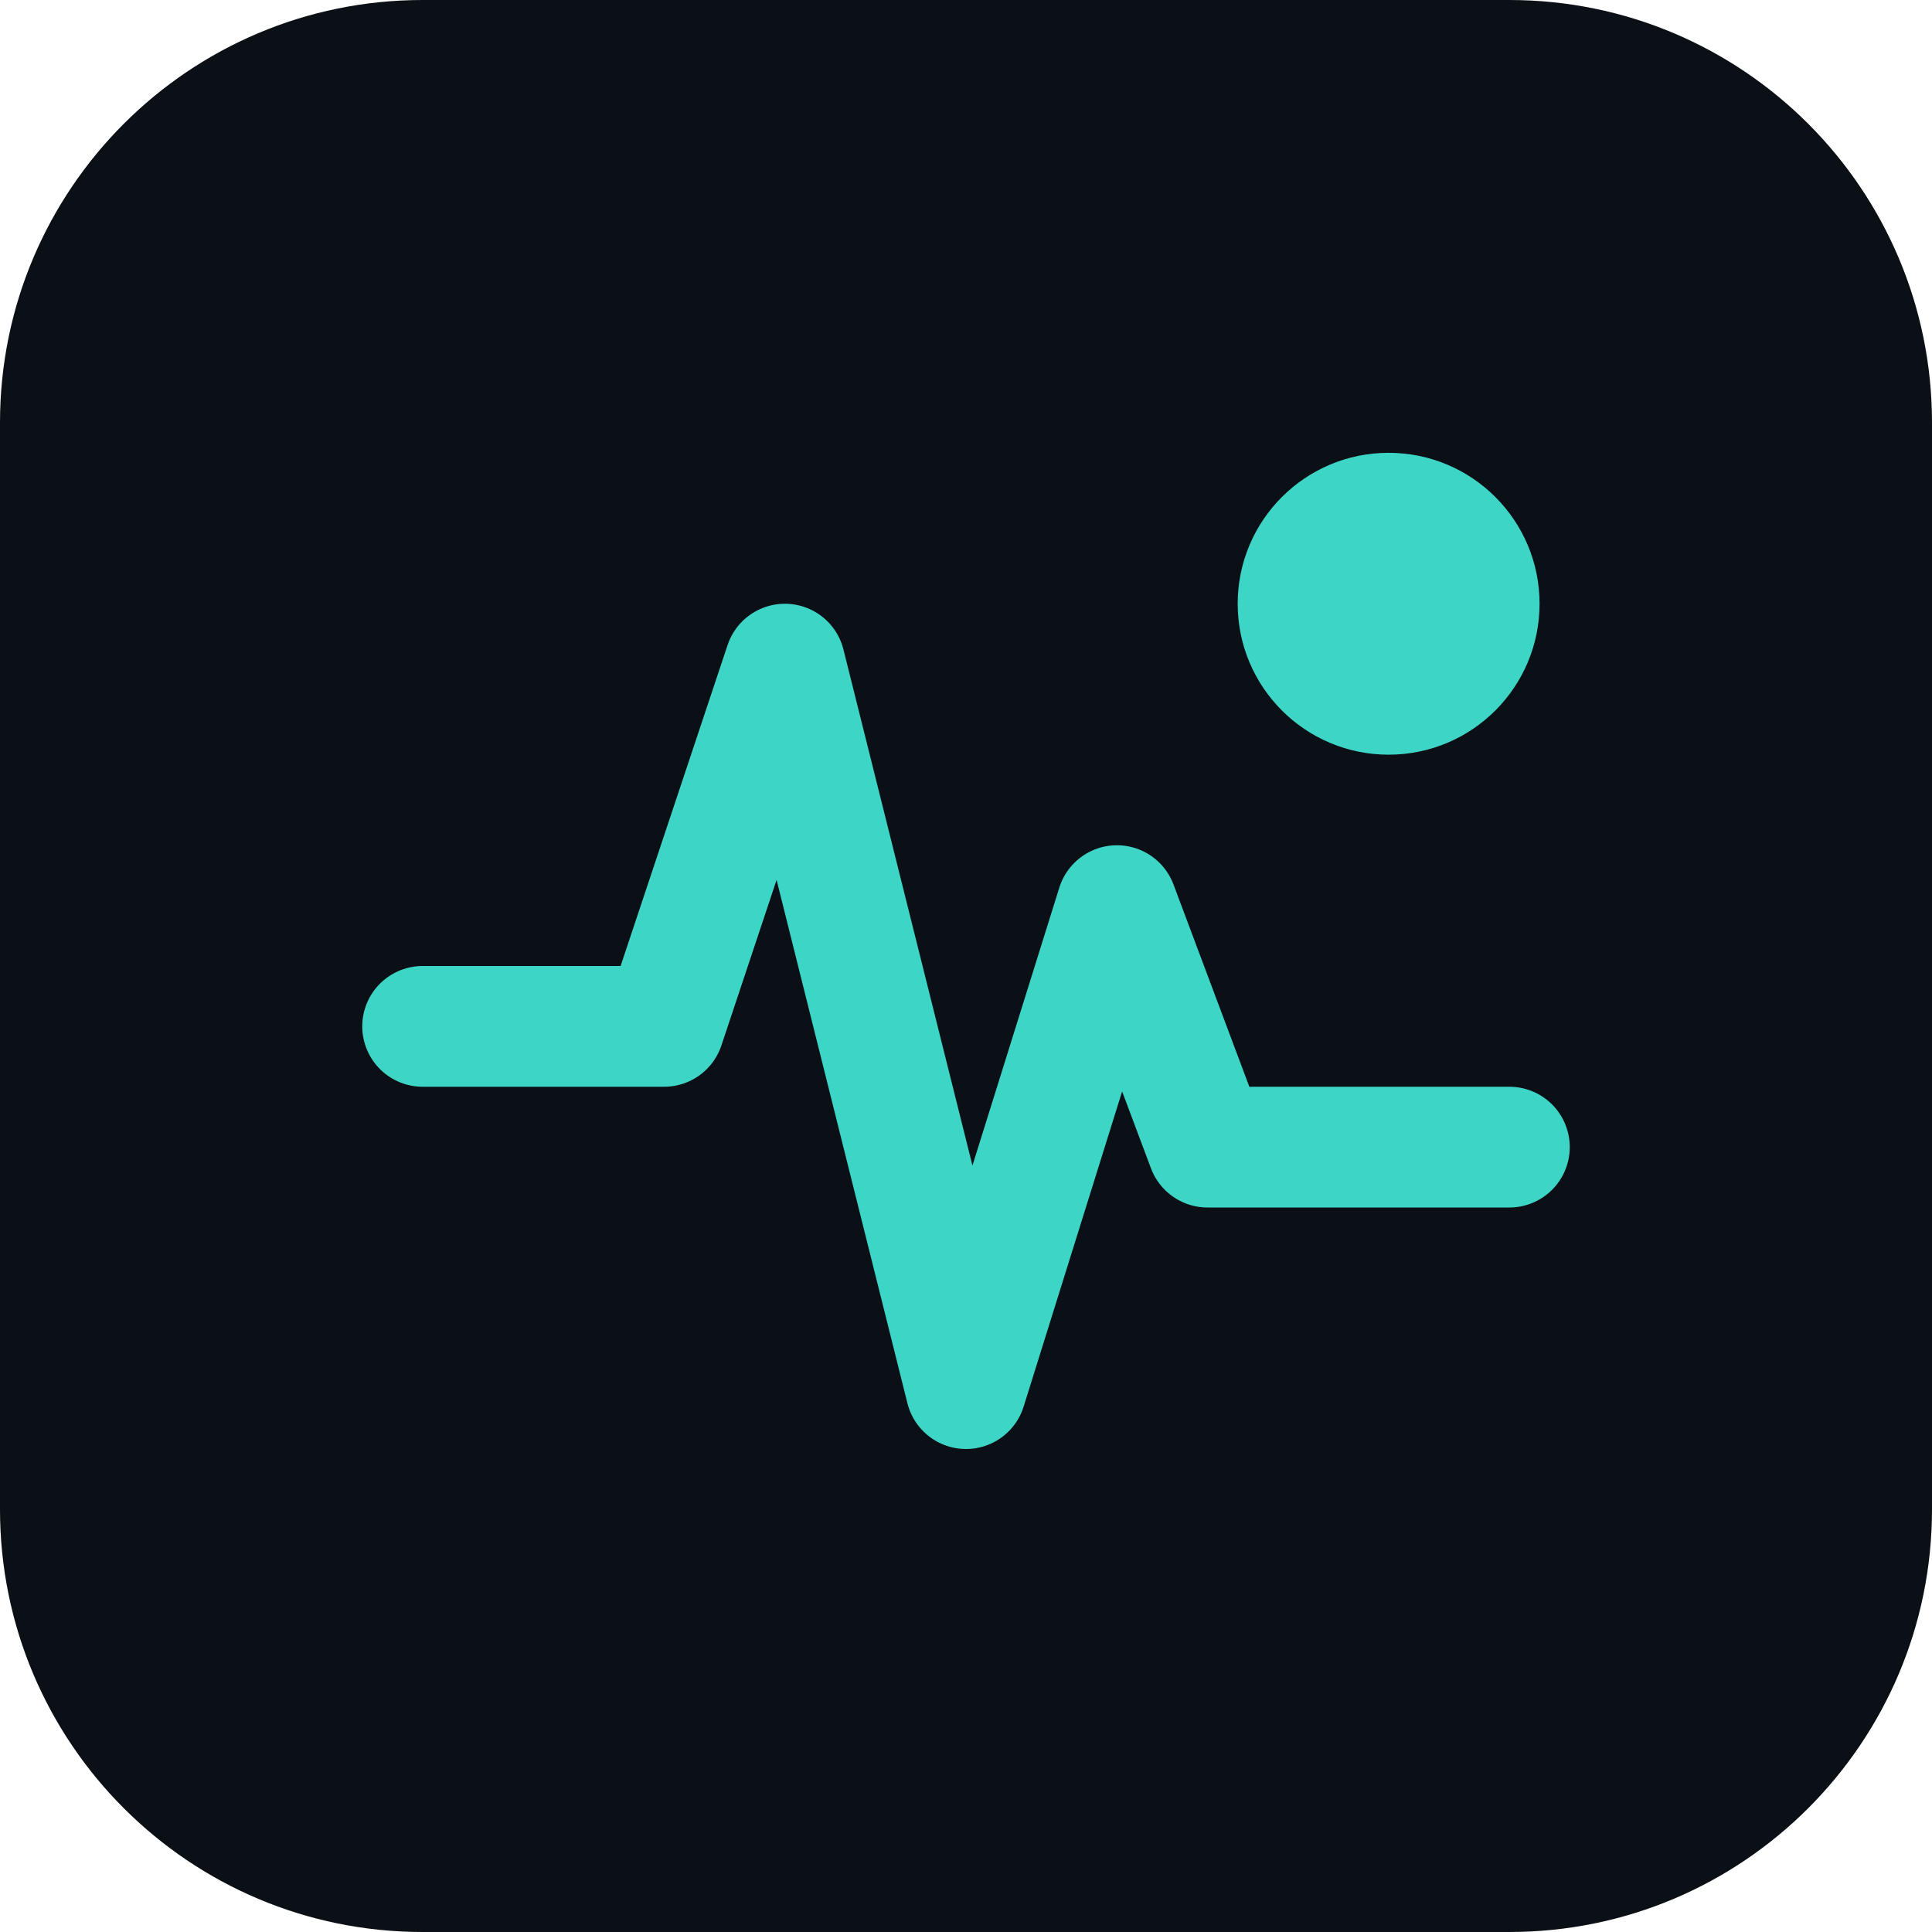
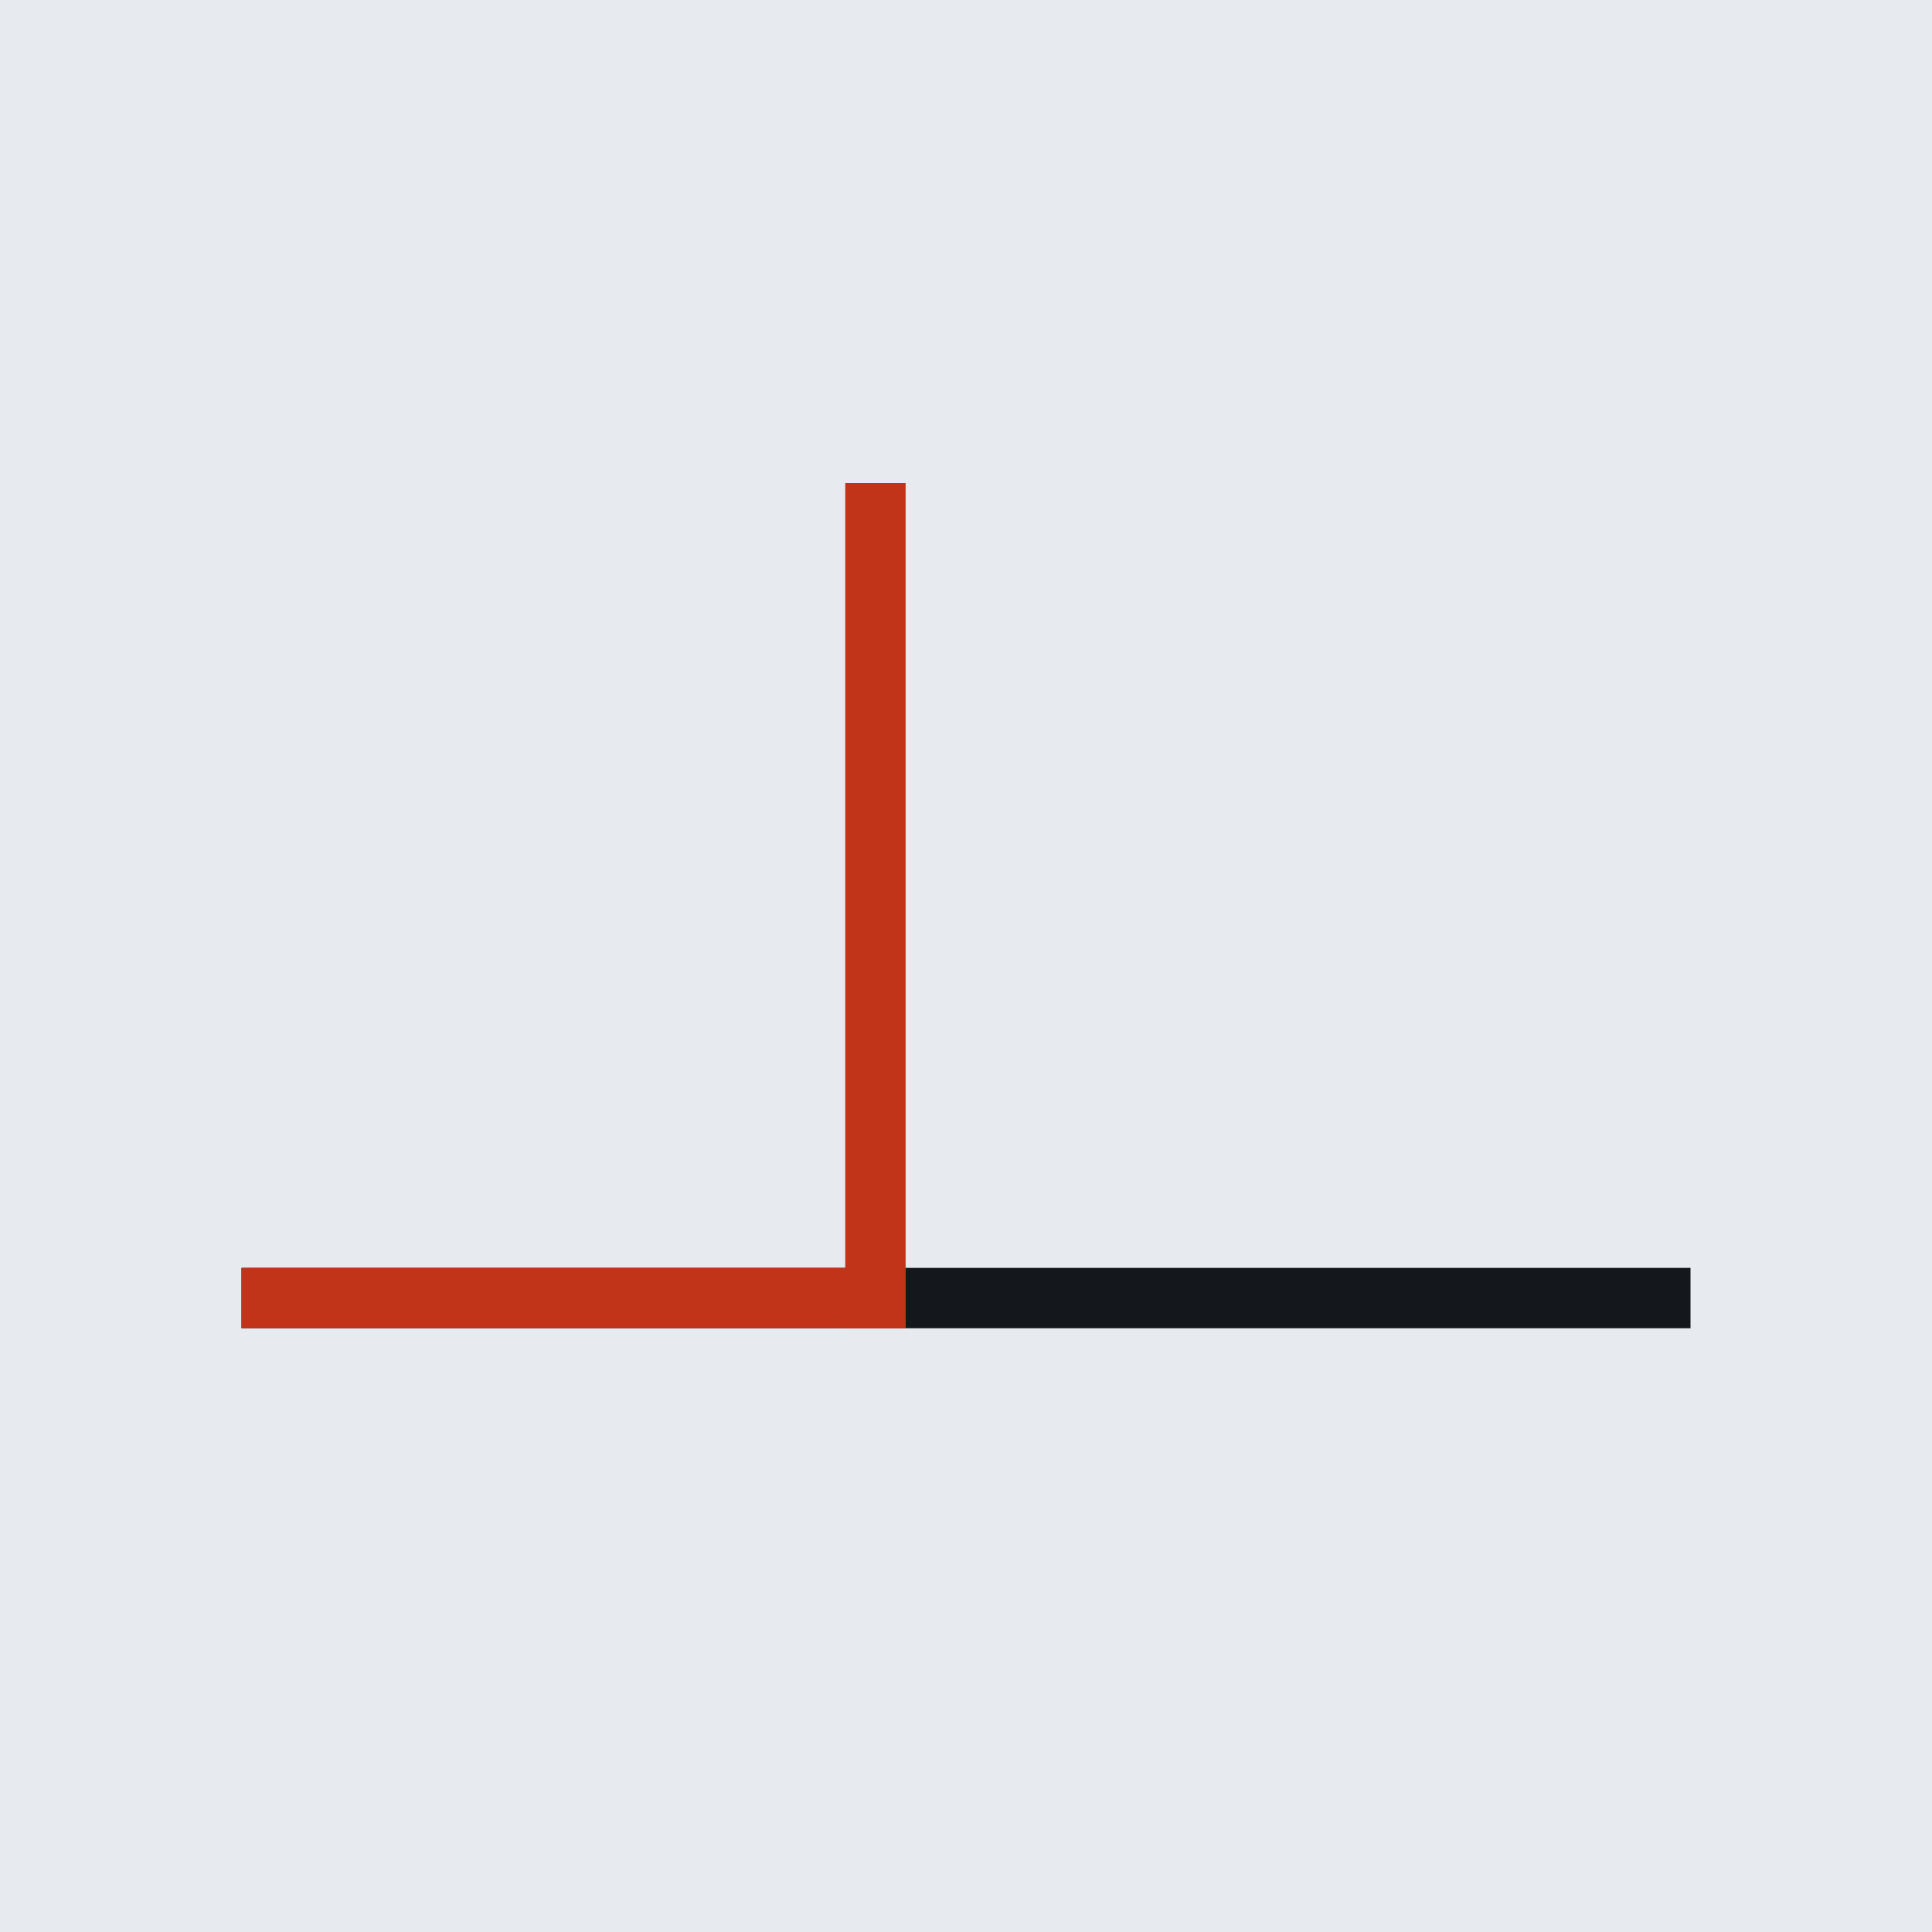
<svg xmlns="http://www.w3.org/2000/svg" viewBox="0 0 64 64" fill="none">
-   <rect width="64" height="64" rx="14" fill="#0b1016" />
-   <path d="M14 34h8l4-12 6 24 5-16 3 8h10" stroke="#3dd6c6" stroke-width="4" stroke-linecap="round" stroke-linejoin="round" />
-   <circle cx="46" cy="20" r="5" fill="#3dd6c6" />
+   <rect width="64" height="64" fill="#e7eaef" />
+   <rect x="8" y="42" width="48" height="2" fill="#14171c" />
+   <rect x="8" y="42" width="22" height="2" fill="#c2341a" />
+   <rect x="28" y="16" width="2" height="28" fill="#c2341a" />
</svg>
